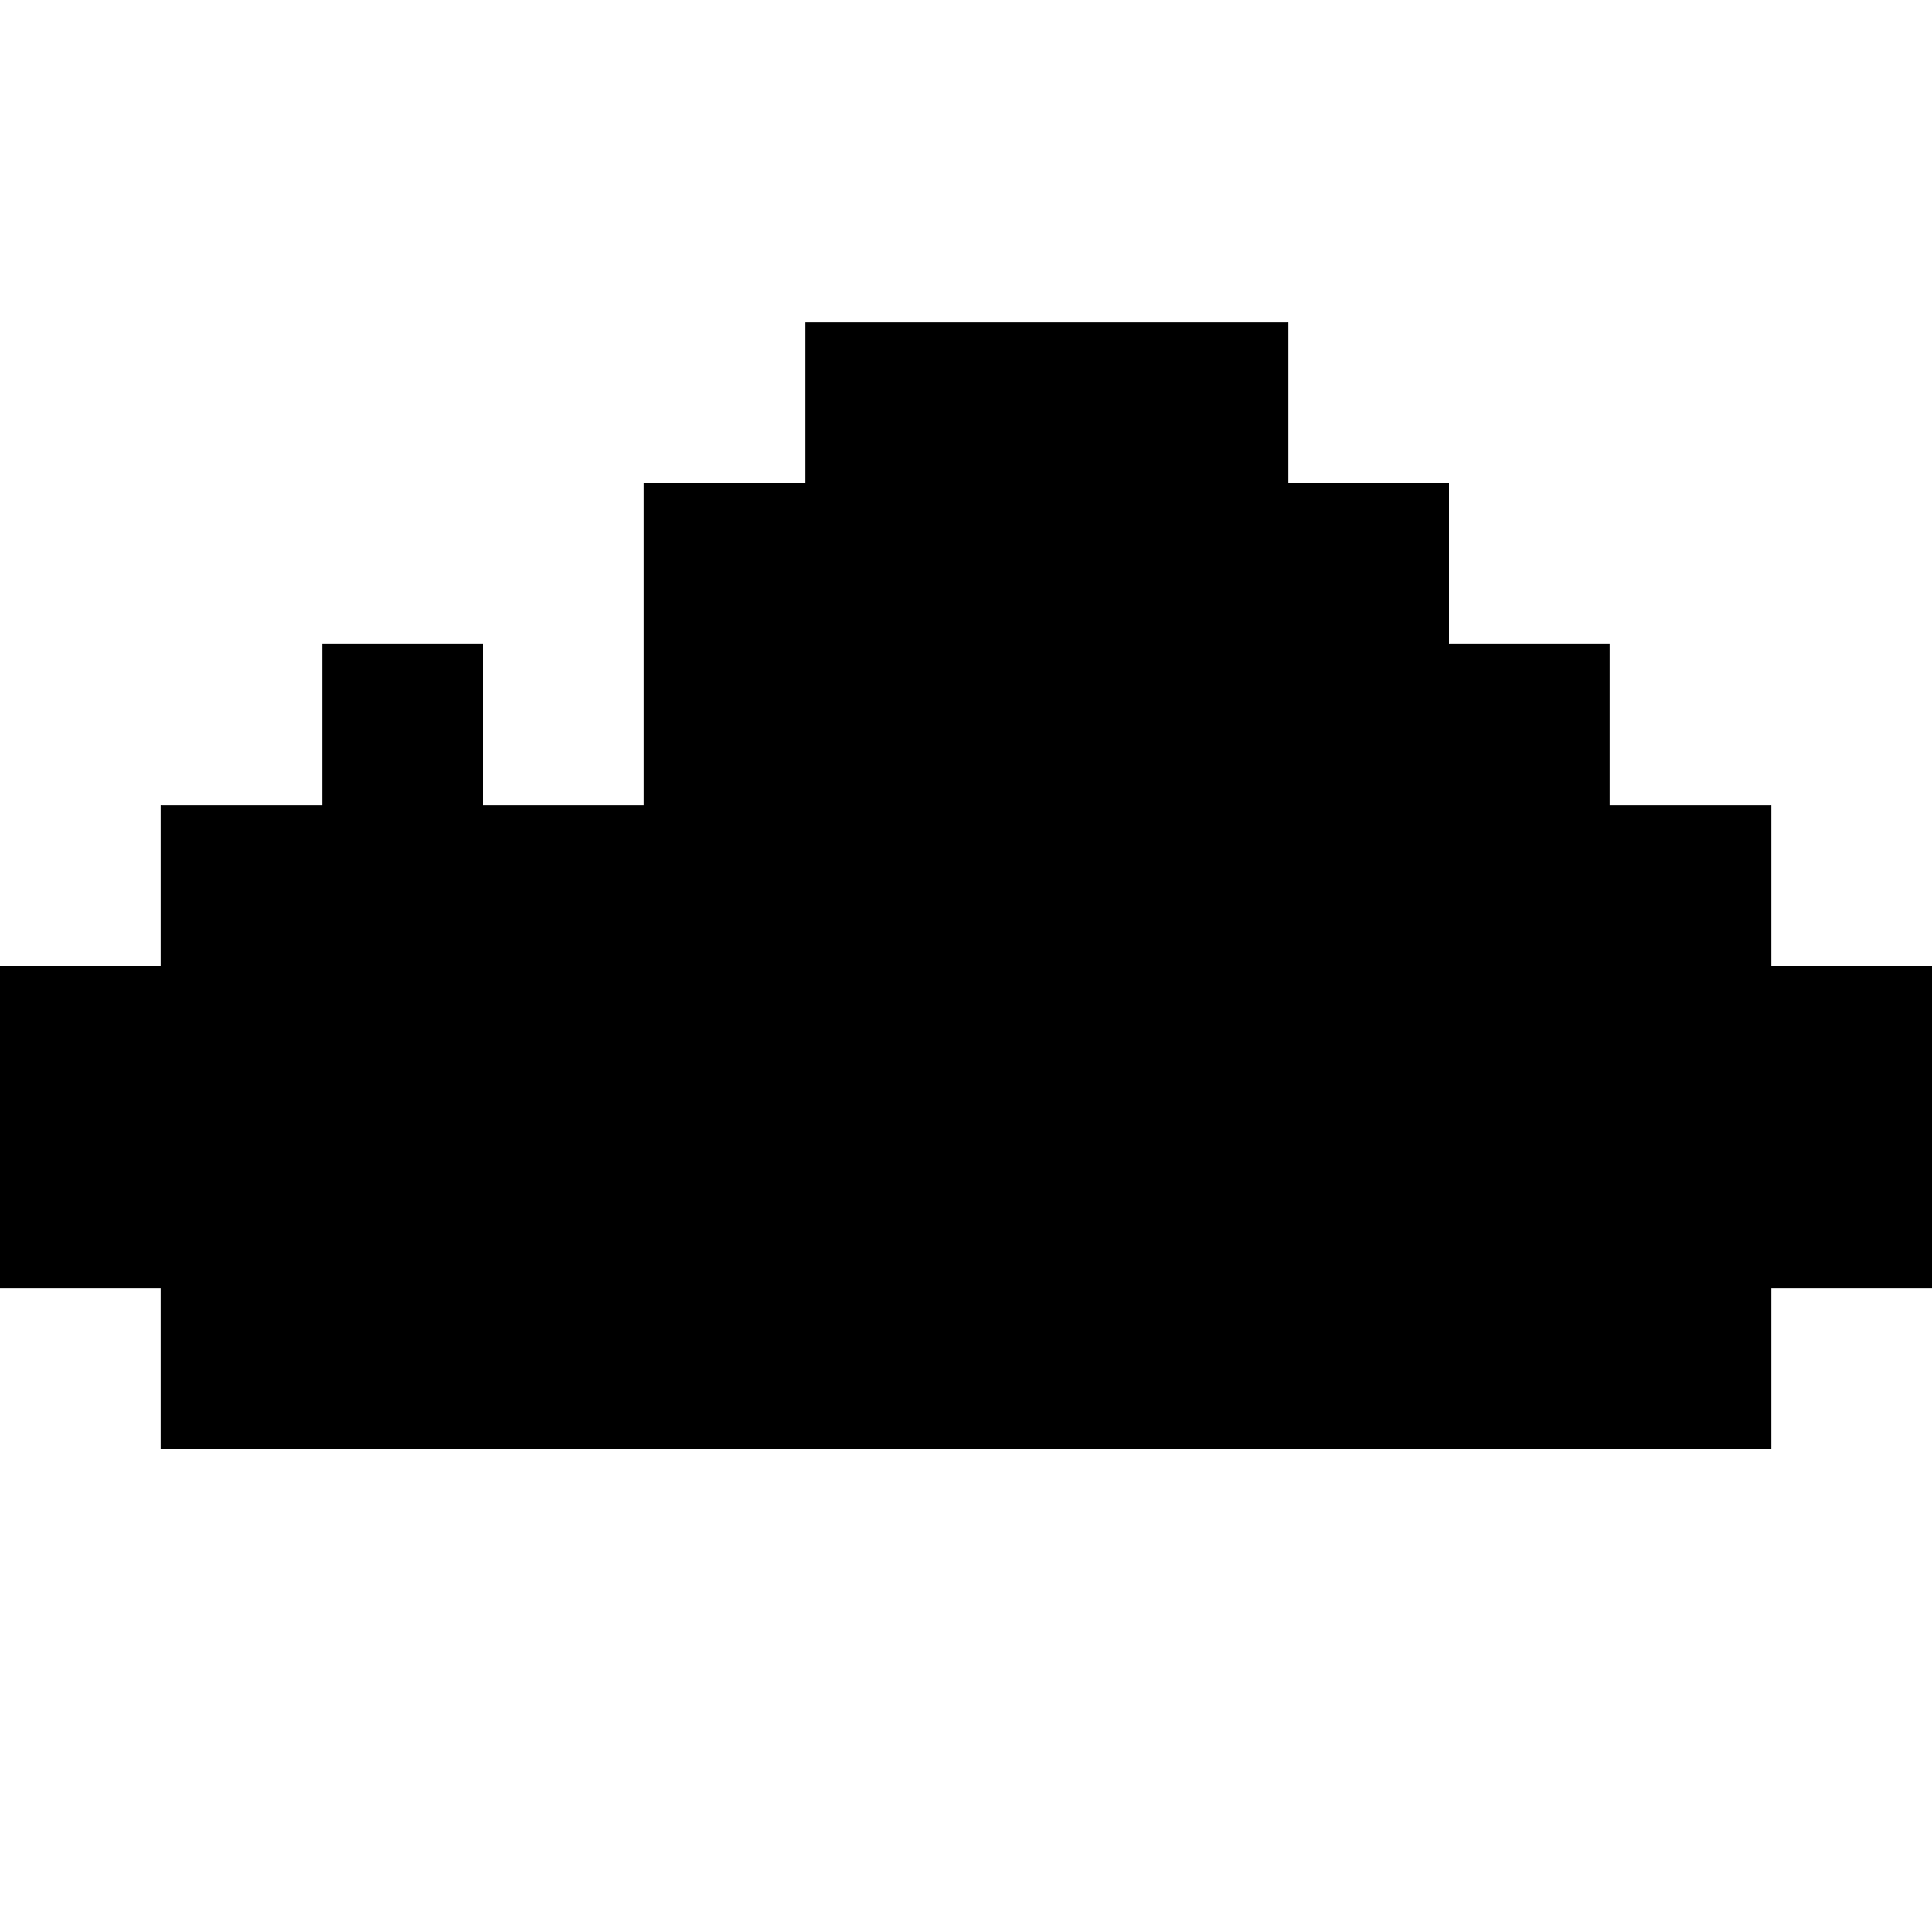
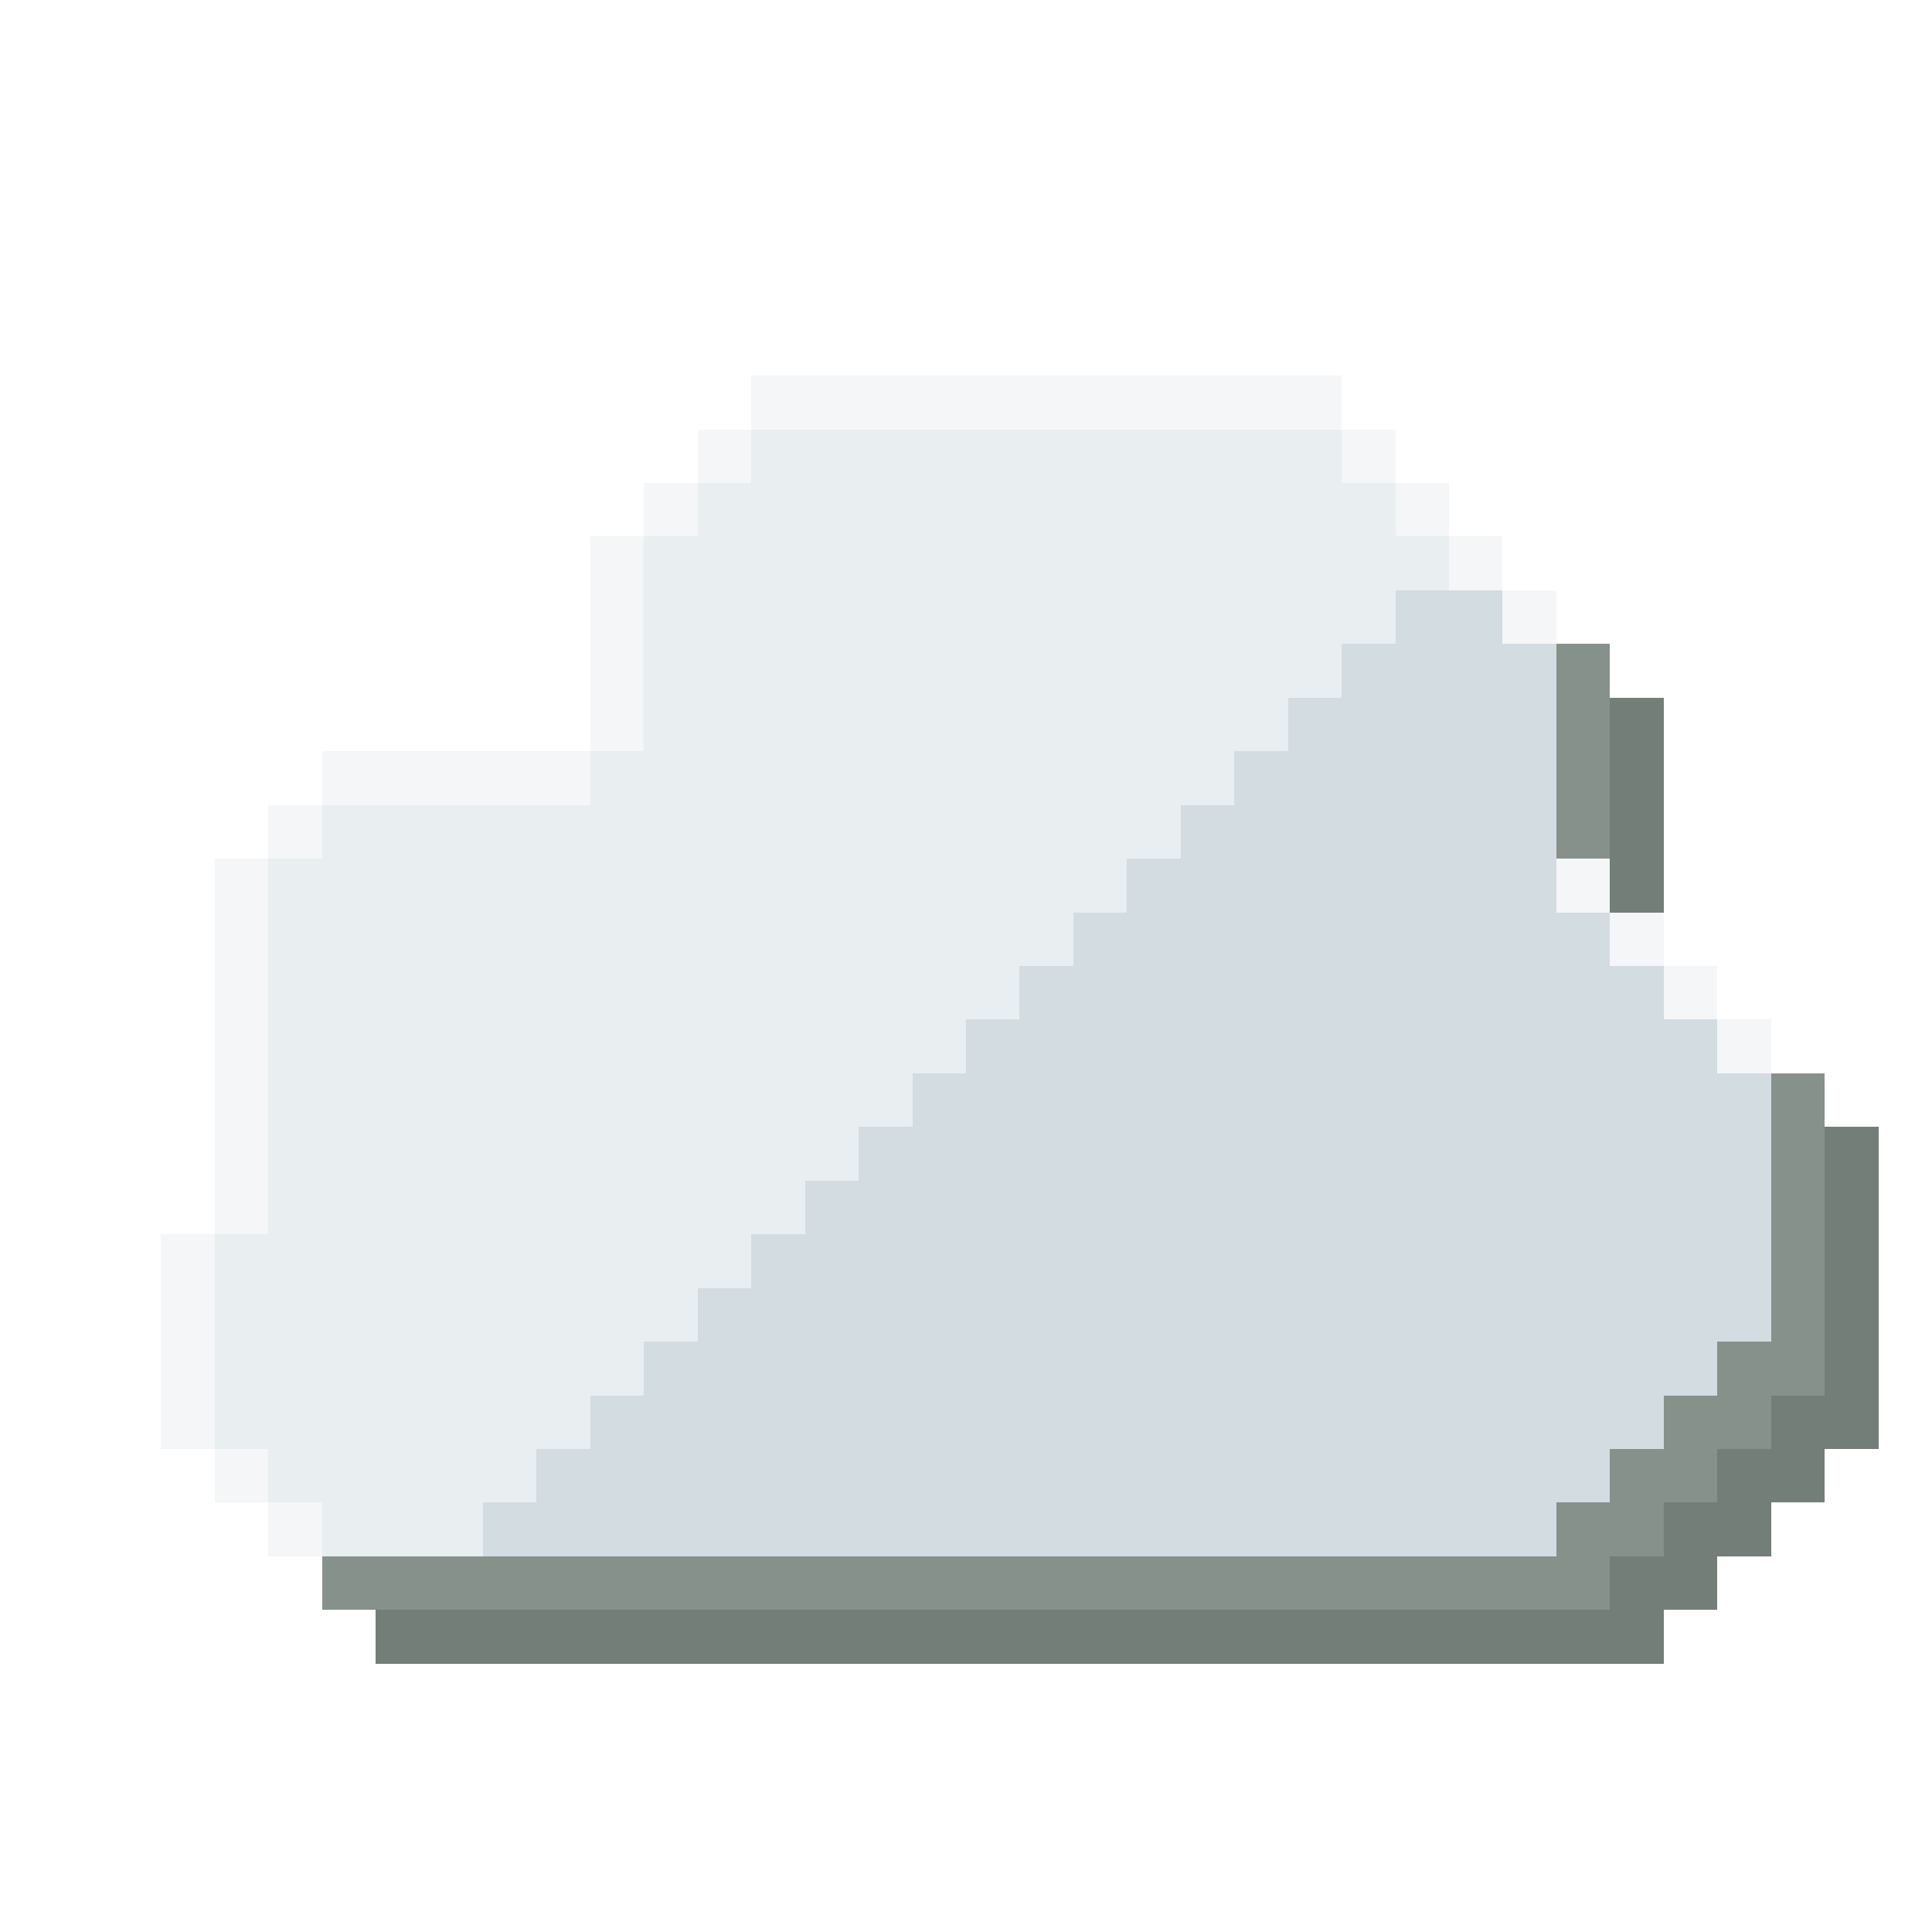
- <svg xmlns="http://www.w3.org/2000/svg" viewBox="0 0 12 12" shape-rendering="crispEdges">
-   <path d="M5 2h3v1h-3zM4 3h5v1h-5zM2 4h1v1h-1zM4 4h6v1h-6zM1 5h10v1h-10zM0 6h12v1h-12zM0 7h12v1h-12zM1 8h10v1h-10z" fill="#000" />
+ <svg xmlns="http://www.w3.org/2000/svg" viewBox="0 0 36 36" shape-rendering="crispEdges">
+   <path d="M30 13h1v1h-1zM30 14h1v1h-1zM30 15h1v1h-1zM30 16h1v1h-1zM34 21h1v1h-1zM34 22h1v1h-1zM34 23h1v1h-1zM34 24h1v1h-1zM34 25h1v1h-1zM33 26h2v1h-2zM32 27h2v1h-2zM31 28h2v1h-2zM30 29h2v1h-2zM7 30h24v1h-24z" fill="#747E78" />
+   <path d="M29 12h1v1h-1zM29 13h1v1h-1zM29 14h1v1h-1zM29 15h1v1h-1zM33 20h1v1h-1zM33 21h1v1h-1zM33 22h1v1h-1zM33 23h1v1h-1zM33 24h1v1h-1zM32 25h2v1h-2zM31 26h2v1h-2zM30 27h2v1h-2zM29 28h2v1h-2zM6 29h24v1h-24z" fill="#87918C" />
+   <path d="M26 11h2v1h-2zM25 12h4v1h-4zM24 13h5v1h-5zM23 14h6v1h-6zM22 15h7v1h-7zM21 16h8v1h-8zM20 17h10v1h-10zM19 18h12v1h-12zM18 19h14v1h-14zM17 20h16v1h-16zM16 21h17v1h-17zM15 22h18v1h-18zM14 23h19v1h-19zM13 24h20v1h-20zM12 25h20v1h-20zM11 26h20v1h-20zM10 27h20v1h-20zM9 28h20v1h-20z" fill="#D3DCE0" />
+   <path d="M14 8h11v1h-11zM13 9h13v1h-13zM12 10h15v1h-15zM12 11h14v1h-14zM12 12h13v1h-13zM12 13h12v1h-12zM11 14h12v1h-12zM6 15h16v1h-16zM5 16h16v1h-16zM5 17h15v1h-15zM5 18h14v1h-14zM5 19h13v1h-13zM5 20h12v1h-12zM5 21h11v1h-11zM5 22h10v1h-10zM4 23h10v1h-10zM4 24h9v1h-9zM4 25h8v1h-8zM4 26h7v1h-7zM5 27h5v1h-5zM6 28h3v1h-3z" fill="#E9EEF0" />
+   <path d="M14 7h11v1h-11zM13 8h1v1h-1zM25 8h1v1h-1zM12 9h1v1h-1zM26 9h1v1h-1zM11 10h1v1h-1zM27 10h1v1h-1zM11 11h1v1h-1zM28 11h1v1h-1zM11 12h1v1h-1zM11 13h1v1h-1zM6 14h5v1h-5zM5 15h1v1h-1zM4 16h1v1h-1zM29 16h1v1h-1zM4 17h1v1h-1zM30 17h1v1h-1zM4 18h1v1h-1zM31 18h1v1h-1zM4 19h1v1h-1zM32 19h1v1h-1zM4 20h1v1h-1zM4 21h1v1h-1zM4 22h1v1h-1zM3 23h1v1h-1zM3 24h1v1h-1zM3 25h1v1h-1zM3 26h1v1h-1zM4 27h1v1h-1zM5 28h1v1h-1z" fill="#F4F6F7" />
</svg>
